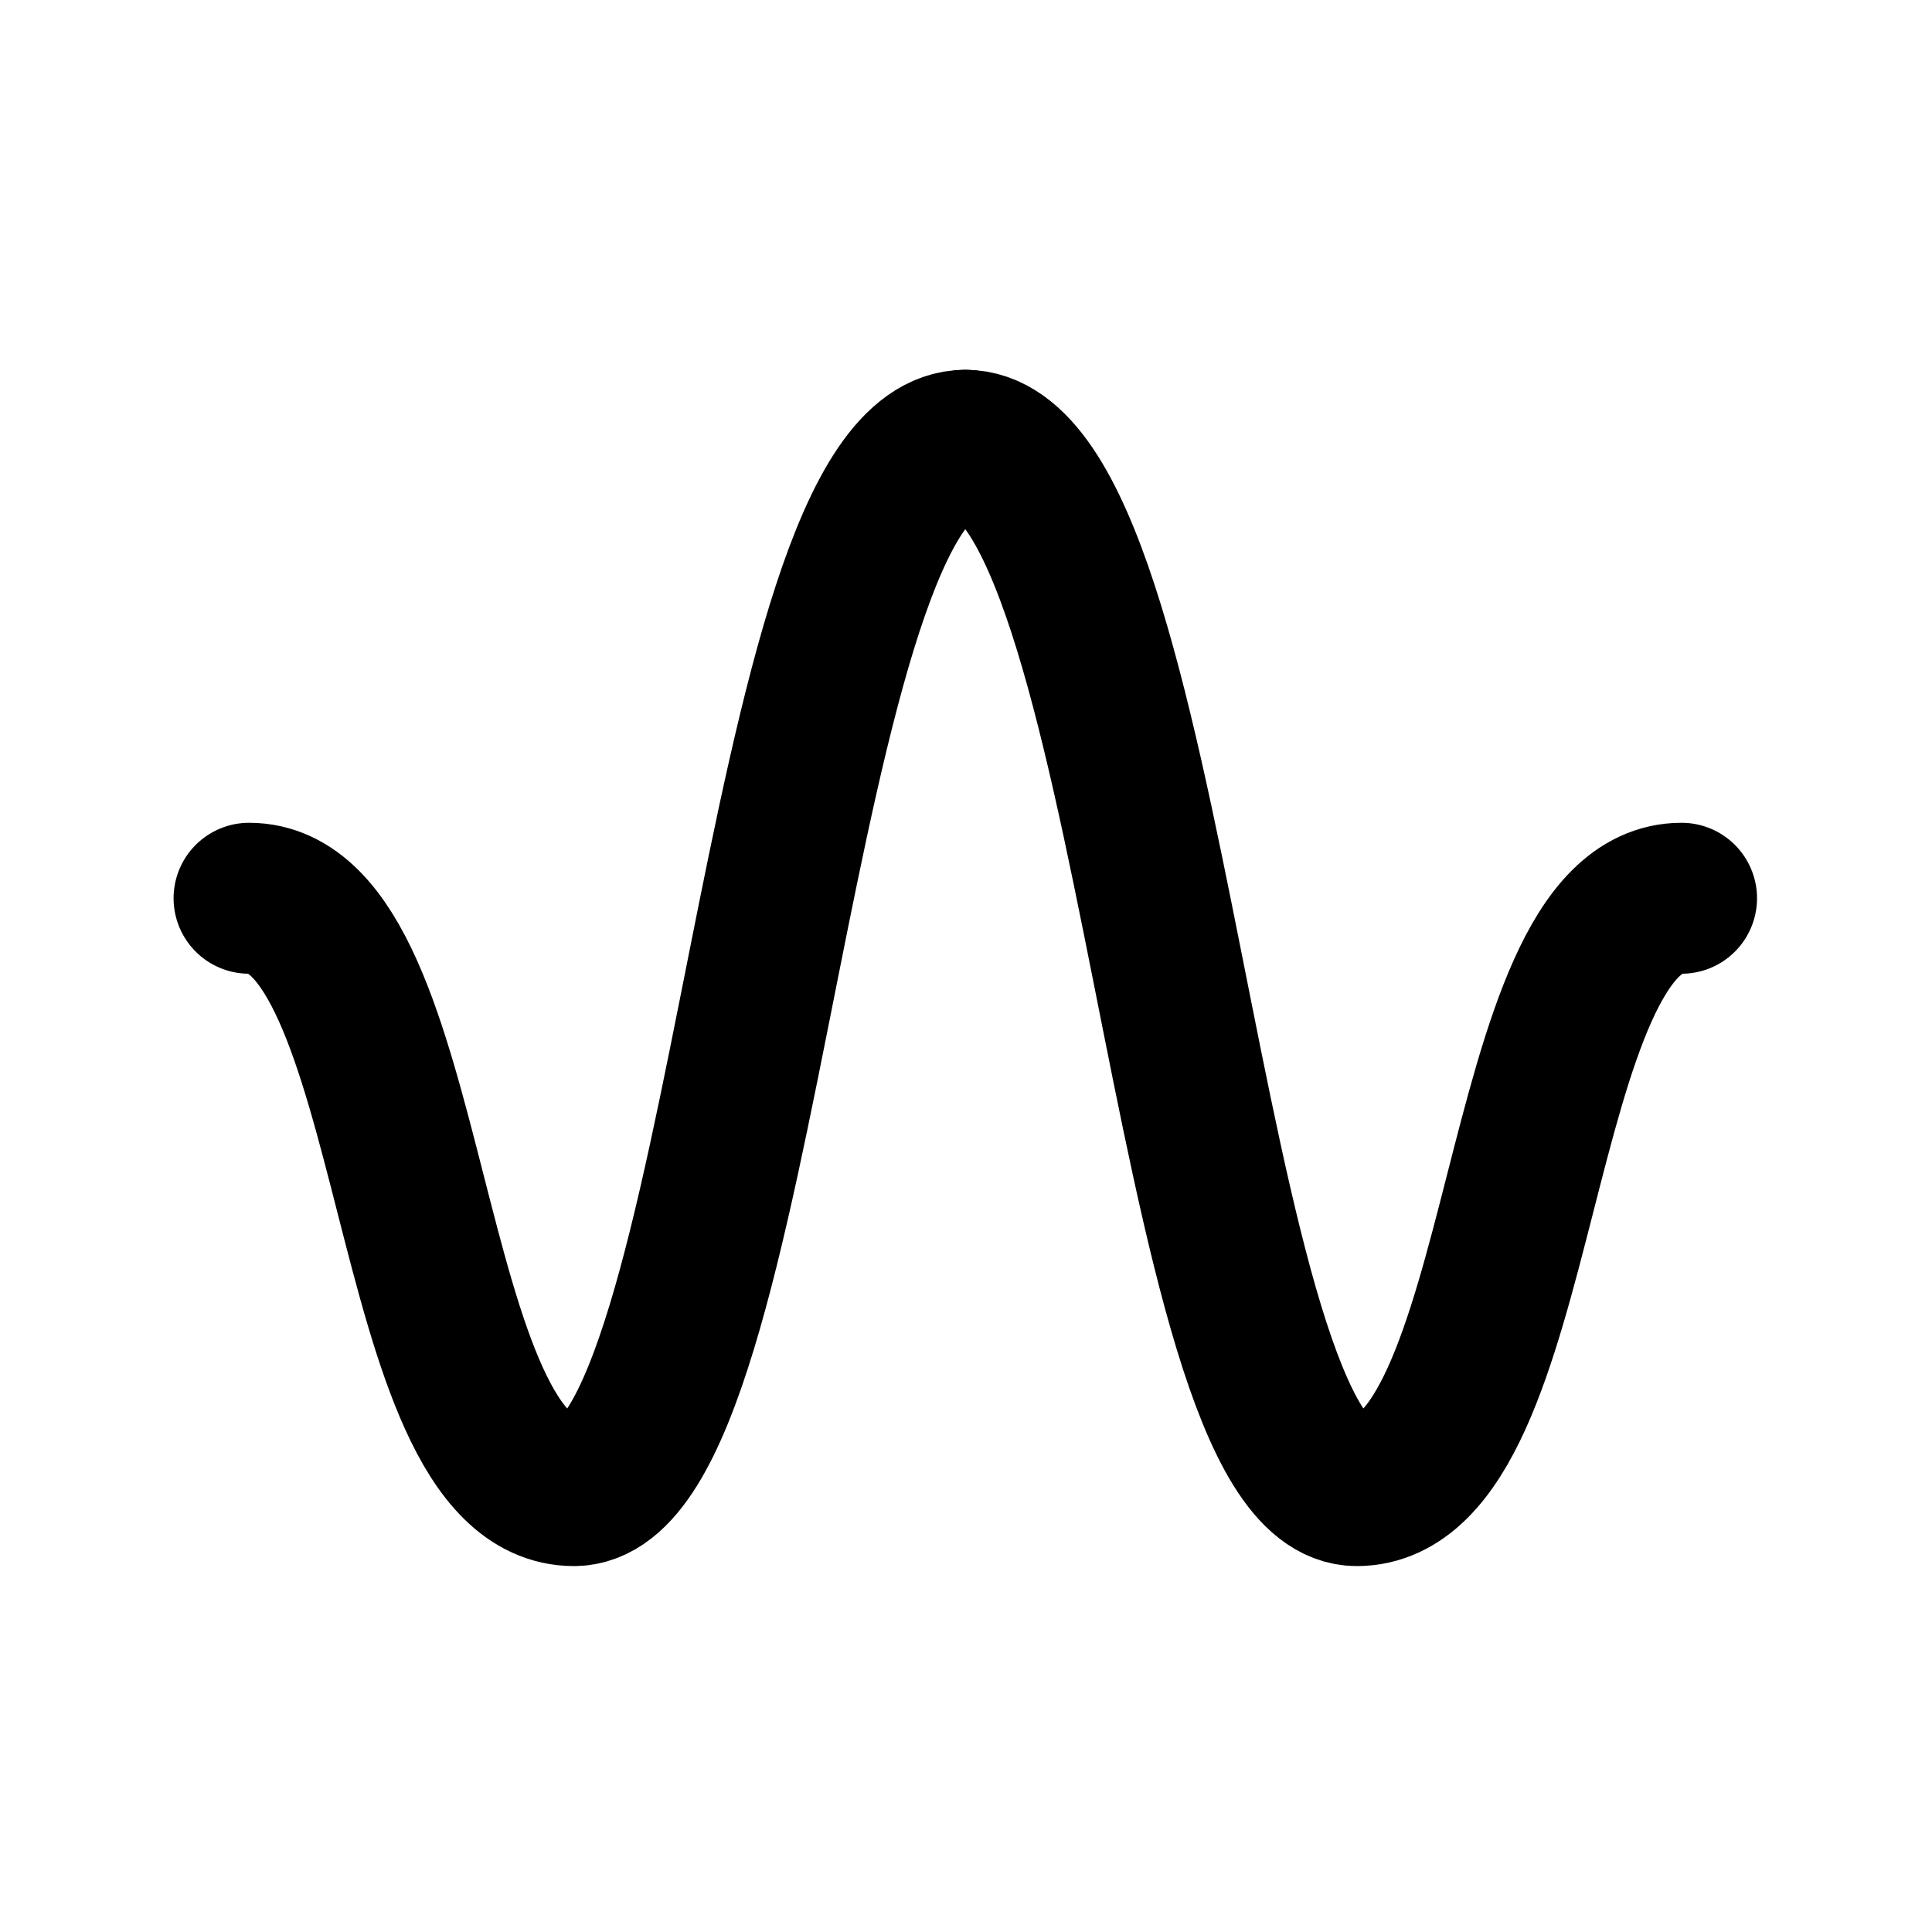
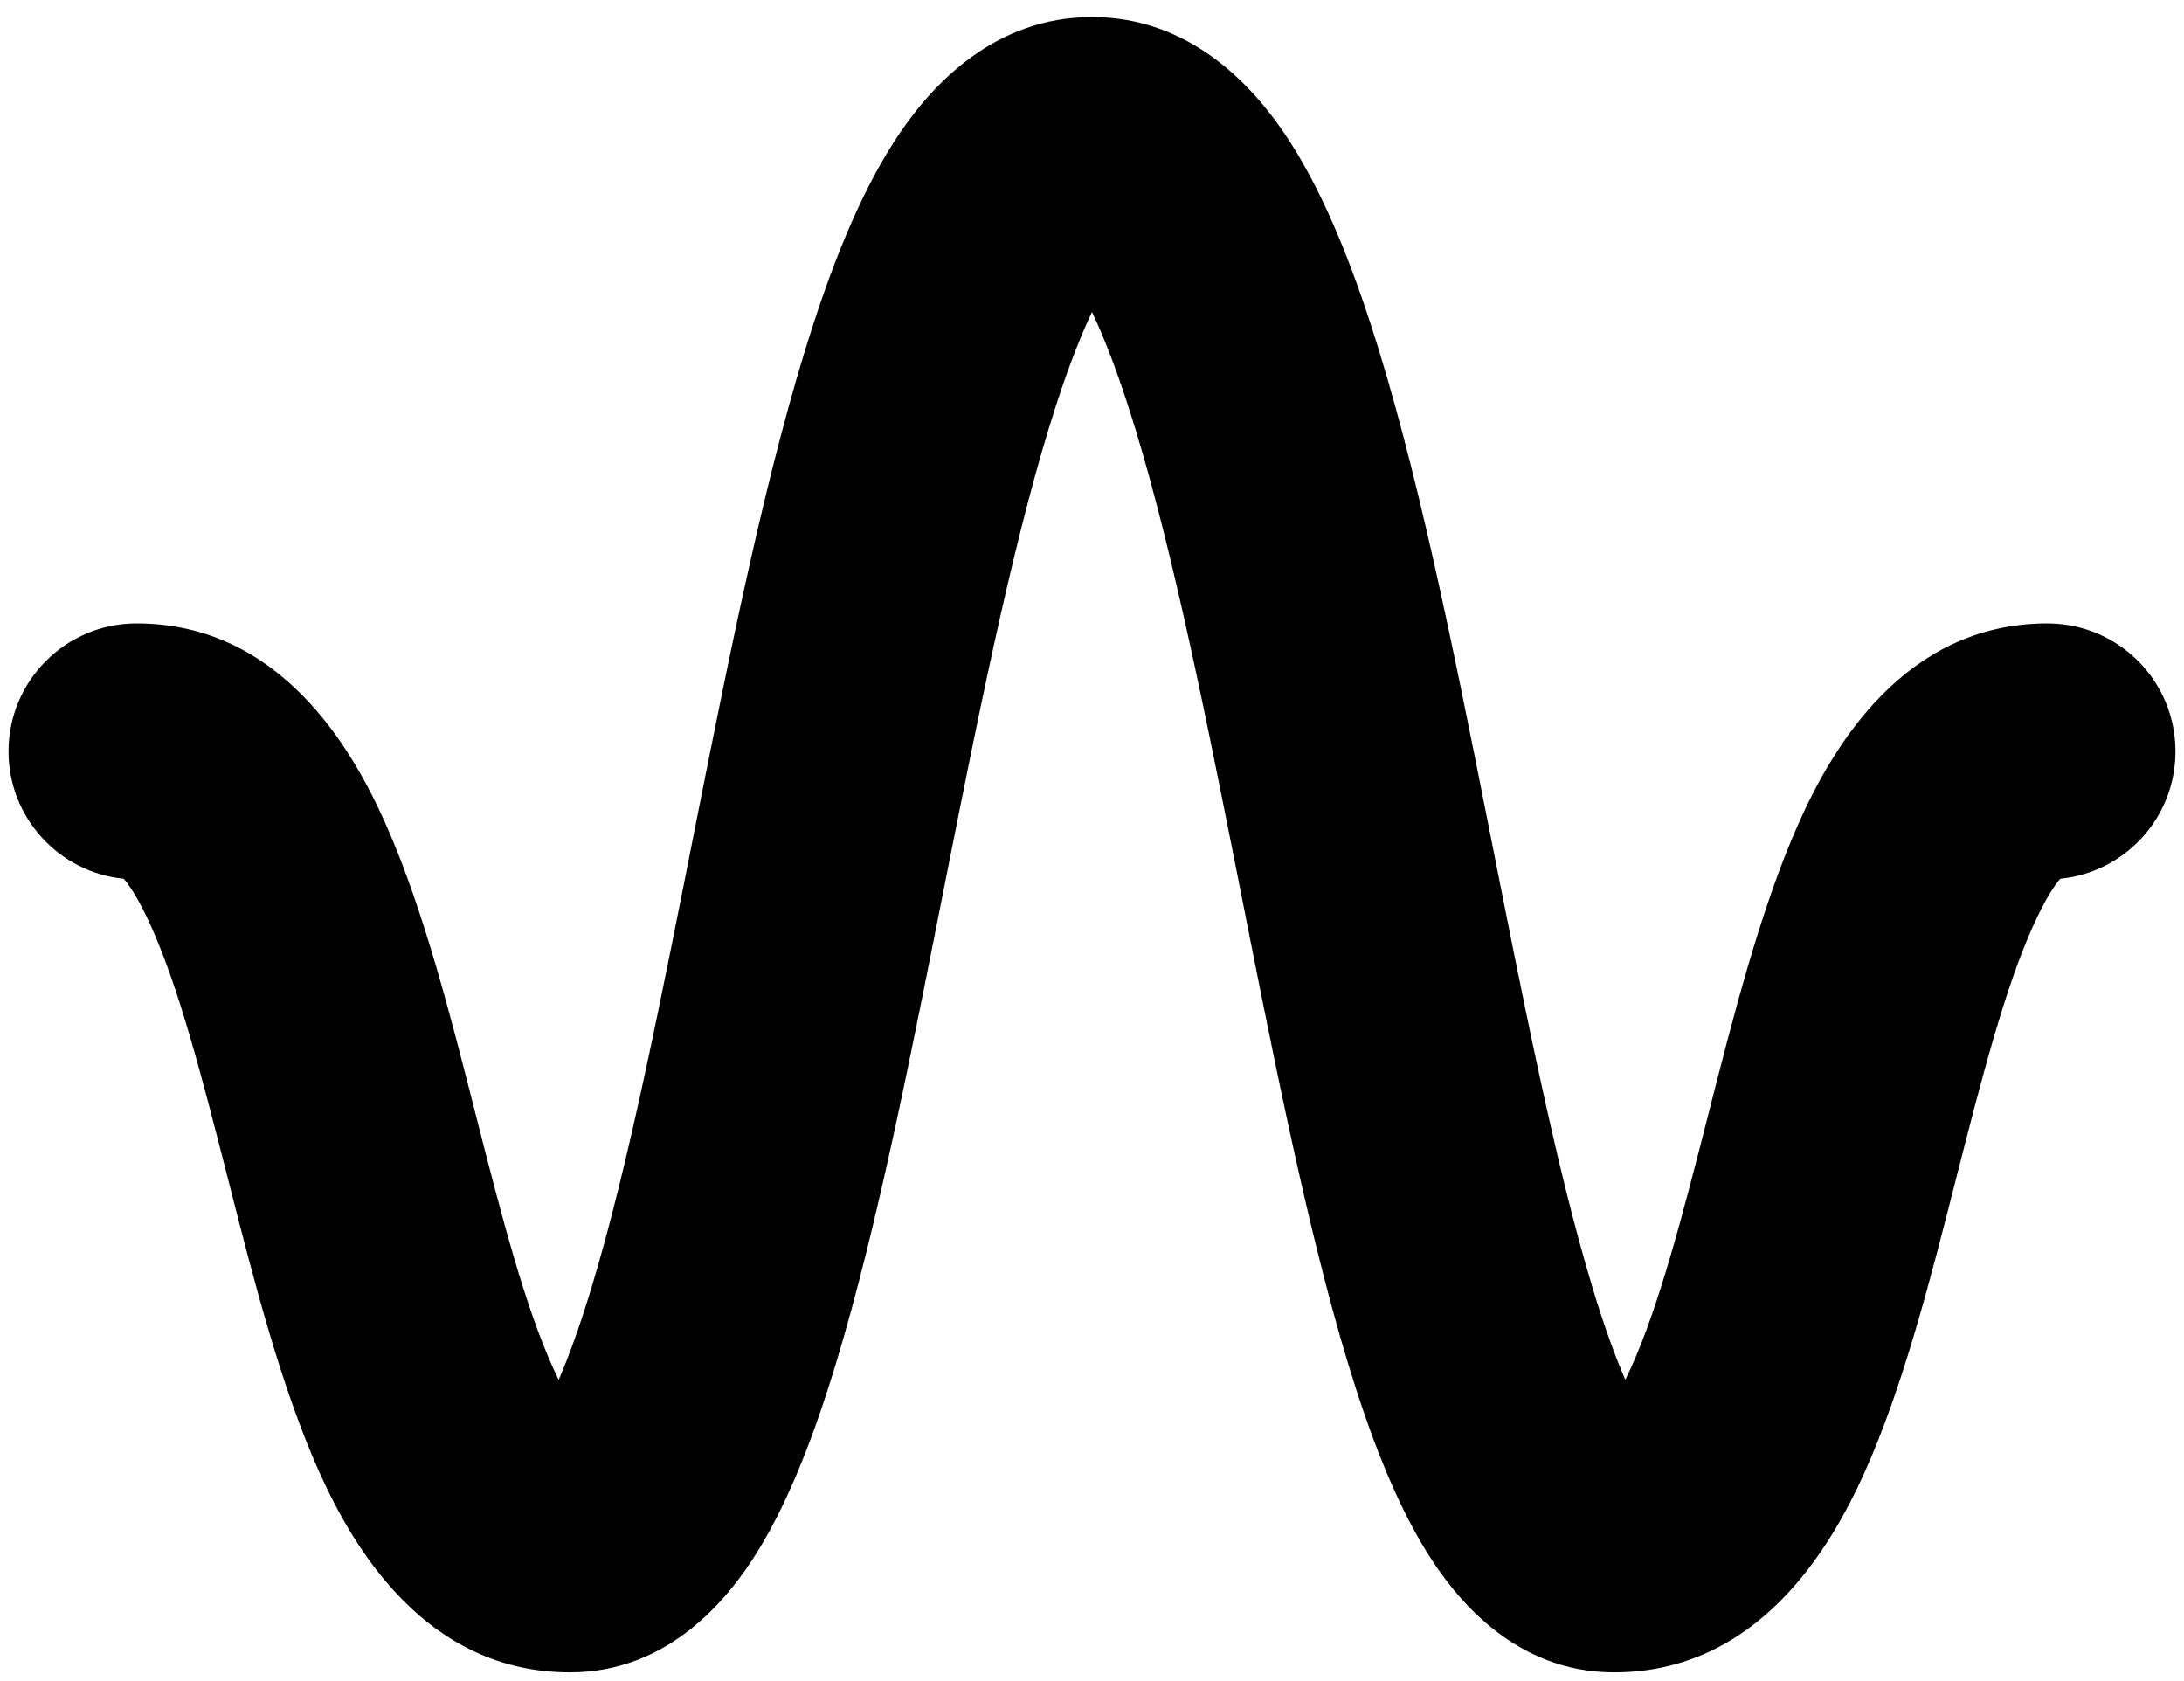
- <svg xmlns="http://www.w3.org/2000/svg" width="256" height="256" viewBox="0 0 256 256" fill="none">
+ <svg xmlns="http://www.w3.org/2000/svg" width="256" height="197" viewBox="0 0 256 197" fill="none">
  <rect x="0" y="0" width="100%" height="100%" fill="none" />
-   <path d="M222.815 119.023C199.99 119.023 202.876 197.514 179.759 197.514C156.642 197.514 153.366 59 127.907 59" stroke="#000000" stroke-width="20" stroke-linecap="round" />
-   <path d="M33 119.023C55.825 119.023 52.938 197.514 76.056 197.514C99.173 197.514 102.449 59 127.907 59" stroke="#000000" stroke-width="20" stroke-linecap="round" />
+   <path d="M128 2C139.331 2 146.601 9.791 150.56 15.641C154.773 21.868 158.012 29.852 160.66 37.975C166.008 54.373 170.327 75.827 174.345 96.082C178.476 116.91 182.299 136.528 186.698 151.018C188.042 155.442 189.326 158.986 190.514 161.718C190.726 161.284 190.95 160.813 191.182 160.301C194.463 153.041 197.122 142.855 200.189 130.826C203.042 119.641 206.307 106.606 210.84 96.466C214.781 87.649 223.176 73.067 240 73.067L240.387 73.072C248.492 73.277 255 79.912 255 88.067C255 95.847 249.077 102.242 241.495 102.992C240.914 103.654 239.778 105.241 238.228 108.709C234.971 115.993 232.332 126.192 229.259 138.24C226.401 149.445 223.113 162.492 218.519 172.657C214.487 181.577 206.002 196 189.19 196C177.528 196 170.582 187.302 167.206 181.847C163.391 175.682 160.437 167.784 157.992 159.732C153.055 143.473 148.919 122.089 144.918 101.918C140.803 81.173 136.818 61.627 132.139 47.275C130.684 42.816 129.289 39.273 128 36.568C126.711 39.273 125.316 42.816 123.862 47.275C119.183 61.627 115.197 81.173 111.082 101.918C107.081 122.09 102.945 143.474 98.008 159.733C95.563 167.784 92.61 175.683 88.795 181.847C85.419 187.302 78.472 196 66.81 196C49.998 196 41.513 181.578 37.481 172.657C32.887 162.492 29.599 149.445 26.741 138.24C23.669 126.192 21.029 115.993 17.773 108.709C16.222 105.241 15.086 103.654 14.505 102.992C6.923 102.242 1 95.847 1 88.067C1 79.783 7.716 73.067 16 73.067C32.824 73.067 41.219 87.649 45.16 96.466C49.693 106.606 52.958 119.641 55.81 130.826C58.878 142.855 61.537 153.041 64.818 160.301C65.05 160.813 65.272 161.285 65.485 161.719C66.674 158.987 67.958 155.442 69.302 151.017C73.701 136.527 77.524 116.91 81.655 96.082C85.673 75.827 89.993 54.373 95.34 37.975C97.988 29.852 101.227 21.868 105.44 15.641C109.398 9.791 116.669 2 128 2Z" fill="#000000" />
</svg>
